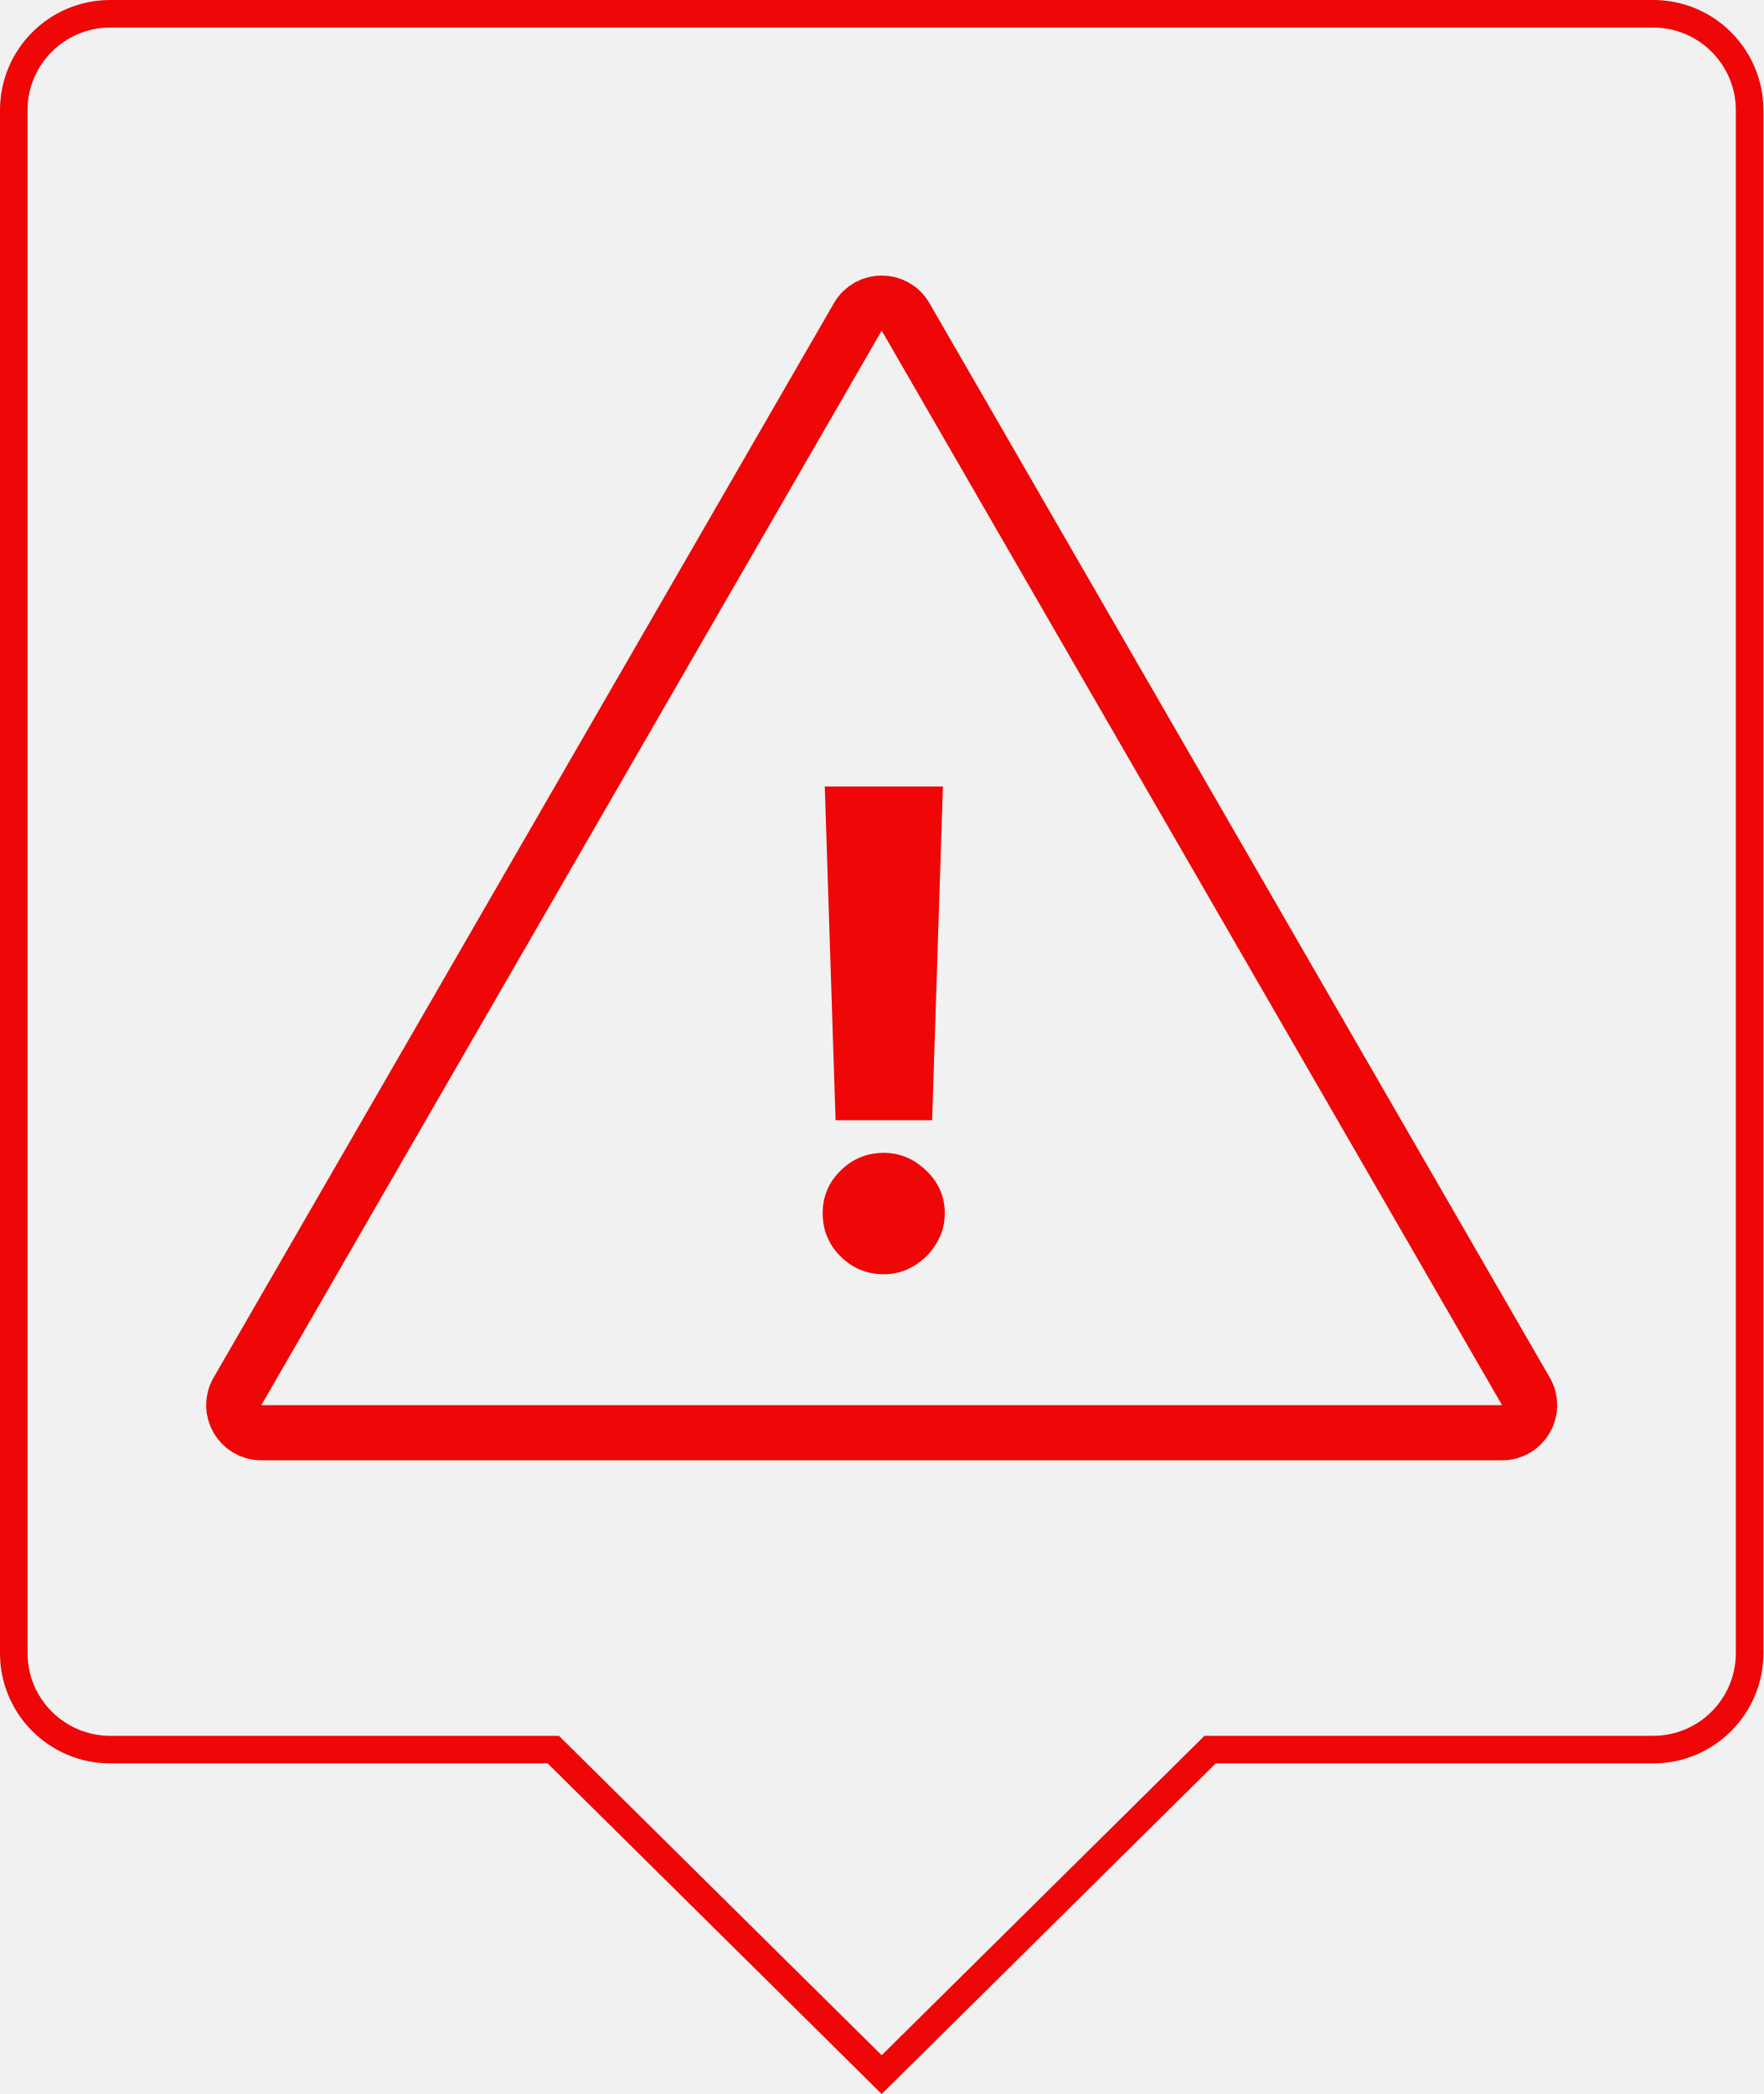
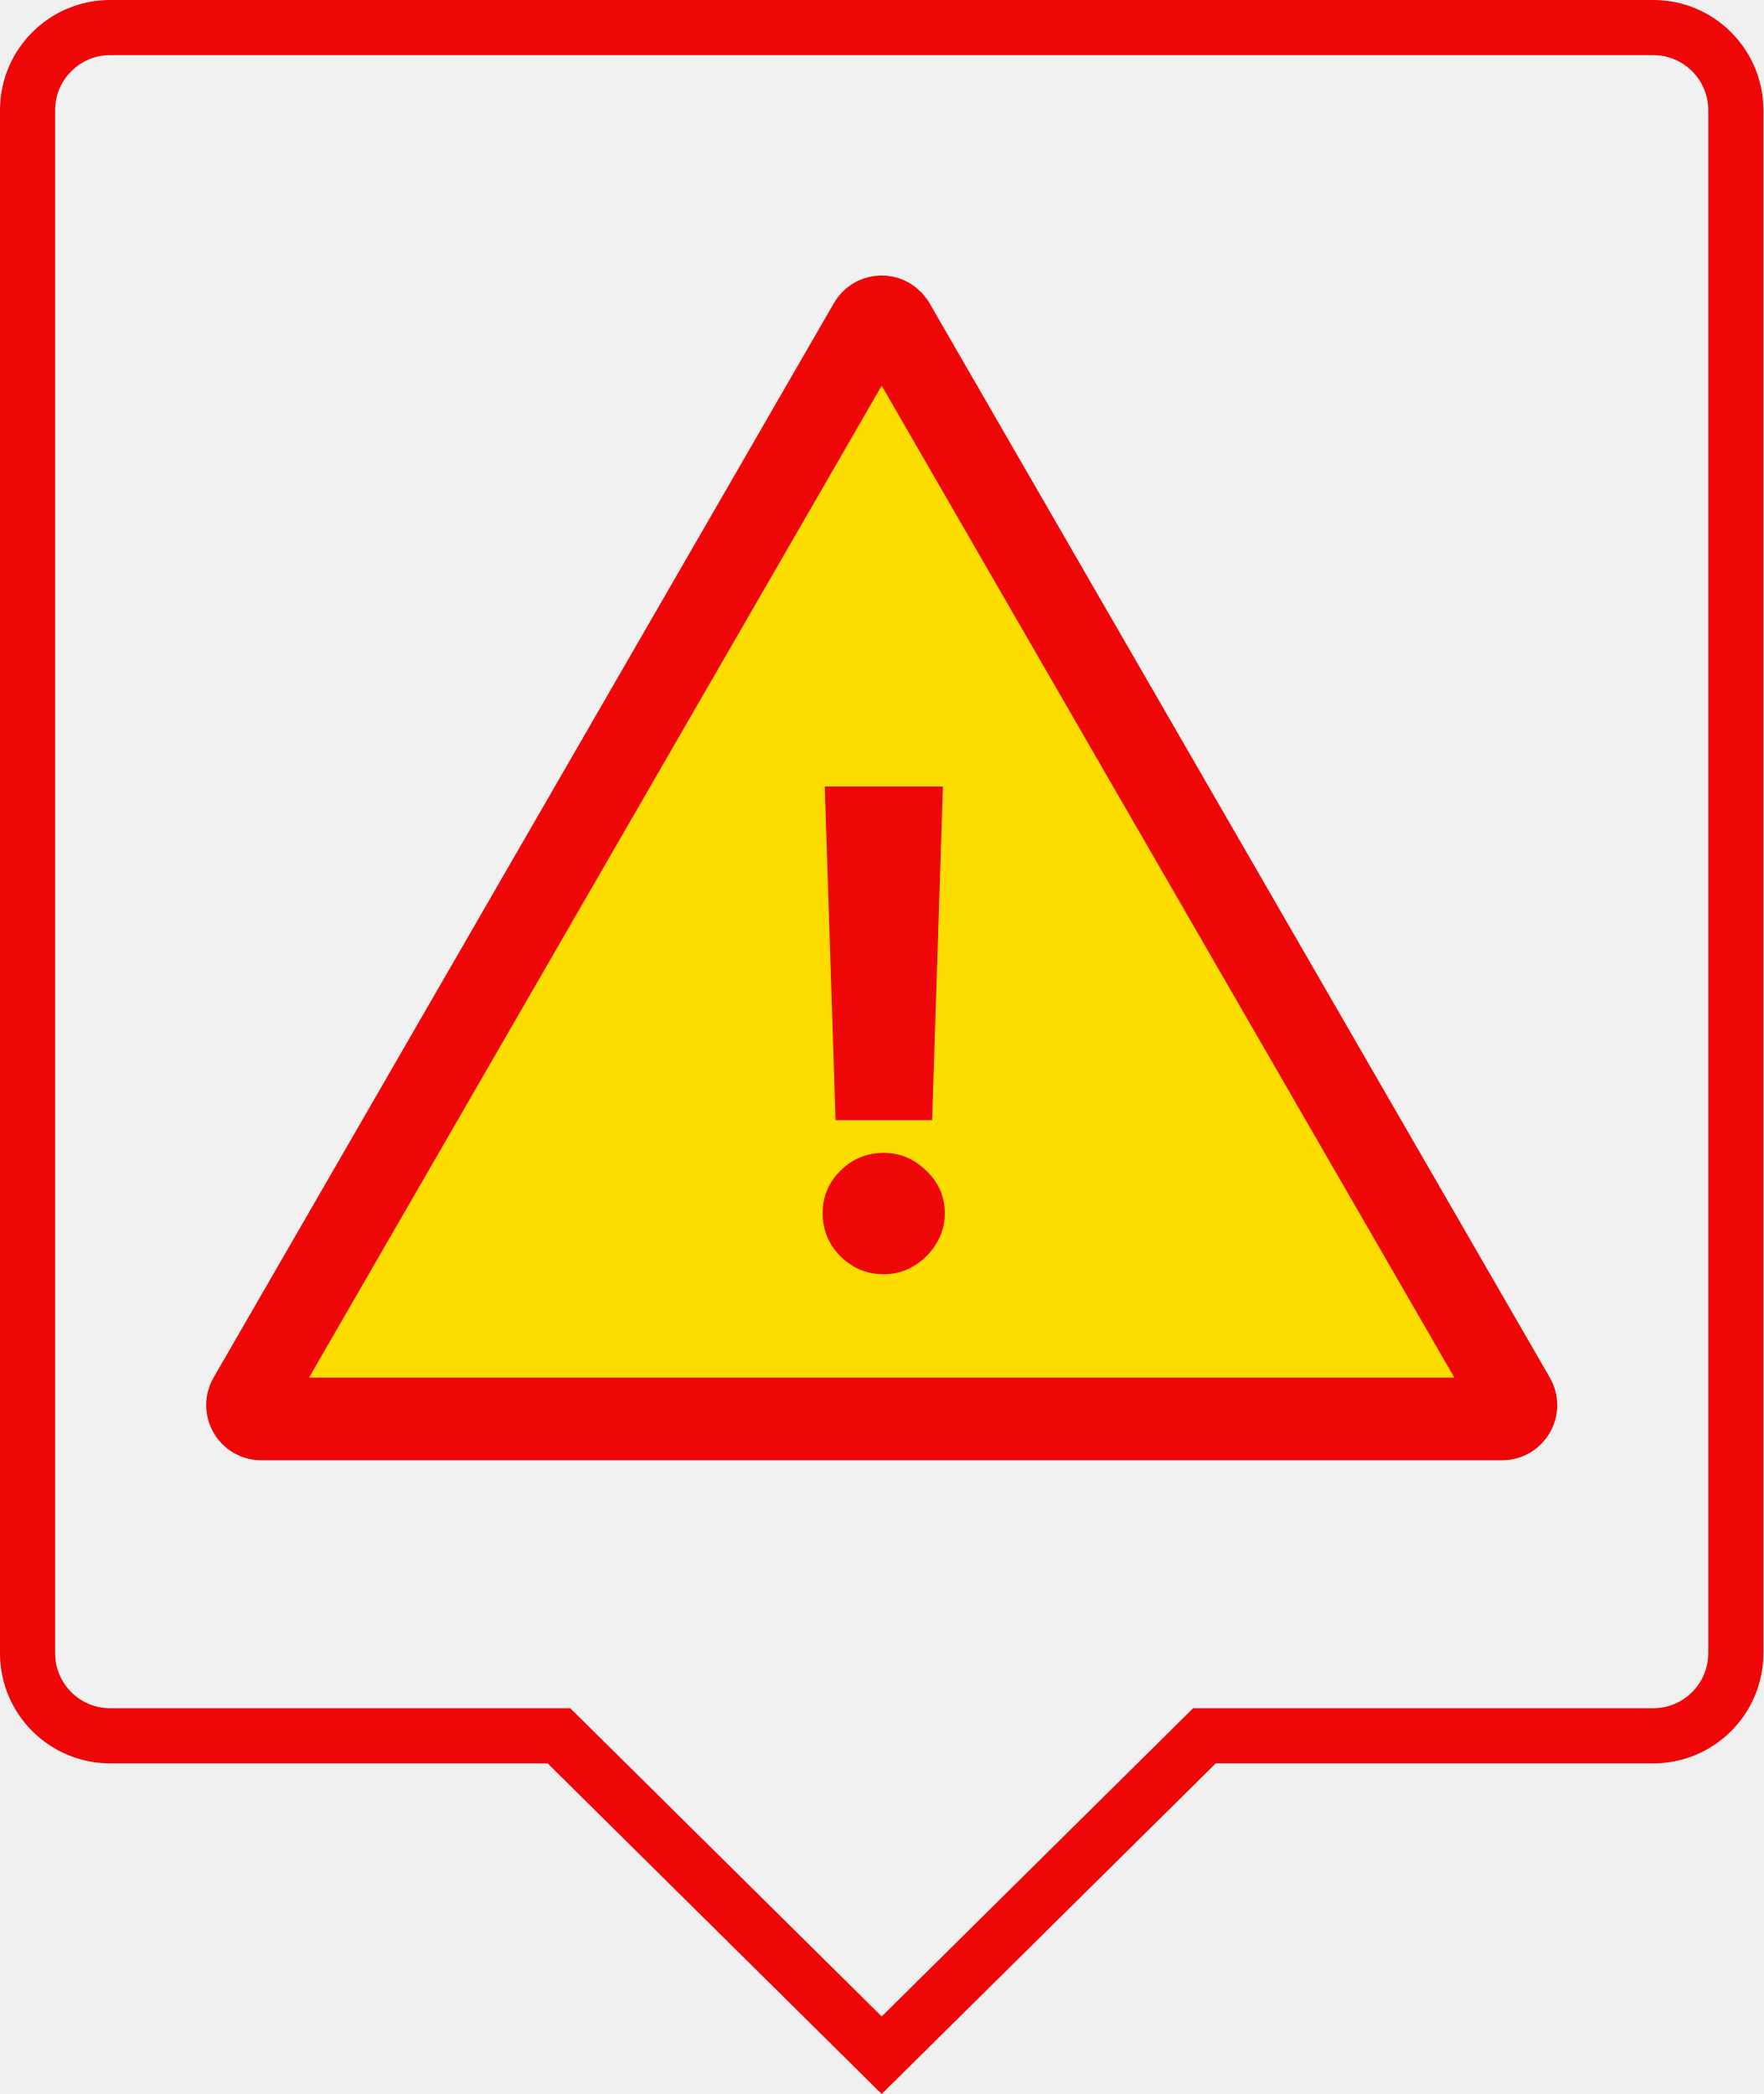
<svg xmlns="http://www.w3.org/2000/svg" width="32" height="38" viewBox="0 0 32 38" fill="none">
  <mask id="path-1-inside-1_5_10" fill="white">
    <path d="M16 38L9.938 32H2C0.895 32 0 31.105 0 30V2C0 0.895 0.895 0 2 0H30C31.105 0 32 0.895 32 2V30C32 31.105 31.105 32 30 32H22.062L16 38Z" />
  </mask>
  <path d="M16 38L9.938 32H2C0.895 32 0 31.105 0 30V2C0 0.895 0.895 0 2 0H30C31.105 0 32 0.895 32 2V30C32 31.105 31.105 32 30 32H22.062L16 38Z" fill="#F1F1F1" />
-   <path d="M16 38L15.648 38.355L16 38.703L16.352 38.355L16 38ZM9.938 32L10.289 31.645L10.143 31.5H9.938V32ZM22.062 32V31.5H21.857L21.711 31.645L22.062 32ZM16 38L16.352 37.645L10.289 31.645L9.938 32L9.586 32.355L15.648 38.355L16 38ZM9.938 32V31.5H2V32V32.5H9.938V32ZM2 32V31.5C1.172 31.5 0.5 30.828 0.5 30H0H-0.5C-0.5 31.381 0.619 32.5 2 32.5V32ZM0 30H0.5V2H0H-0.5V30H0ZM0 2H0.5C0.5 1.172 1.172 0.5 2 0.5V0V-0.5C0.619 -0.5 -0.5 0.619 -0.5 2H0ZM2 0V0.5H30V0V-0.5H2V0ZM30 0V0.5C30.828 0.5 31.5 1.172 31.5 2H32H32.5C32.5 0.619 31.381 -0.5 30 -0.5V0ZM32 2H31.5V30H32H32.5V2H32ZM32 30H31.5C31.5 30.828 30.828 31.5 30 31.5V32V32.5C31.381 32.5 32.5 31.381 32.5 30H32ZM30 32V31.5H22.062V32V32.5H30V32ZM22.062 32L21.711 31.645L15.648 37.645L16 38L16.352 38.355L22.414 32.355L22.062 32Z" fill="#EF0606" mask="url(#path-1-inside-1_5_10)" />
-   <path d="M15.567 5.75C15.76 5.417 16.24 5.417 16.433 5.75L27.691 25.25C27.884 25.583 27.643 26 27.259 26H4.741C4.357 26 4.116 25.583 4.309 25.25L15.567 5.75Z" fill="#F1F1F1" stroke="#EF0606" />
+   <path d="M16 38L15.297 38.711L16 39.407L16.703 38.711L16 38ZM9.938 32L10.641 31.289L10.349 31H9.938V32ZM22.062 32V31H21.651L21.359 31.289L22.062 32ZM16 38L16.703 37.289L10.641 31.289L9.938 32L9.234 32.711L15.297 38.711L16 38ZM9.938 32V31H2V32V33H9.938V32ZM2 32V31C1.448 31 1 30.552 1 30H0H-1C-1 31.657 0.343 33 2 33V32ZM0 30H1V2H0H-1V30H0ZM0 2H1C1 1.448 1.448 1 2 1V0V-1C0.343 -1 -1 0.343 -1 2H0ZM2 0V1H30V0V-1H2V0ZM30 0V1C30.552 1 31 1.448 31 2H32H33C33 0.343 31.657 -1 30 -1V0ZM32 2H31V30H32H33V2H32ZM32 30H31C31 30.552 30.552 31 30 31V32V33C31.657 33 33 31.657 33 30H32ZM30 32V31H22.062V32V33H30V32ZM22.062 32L21.359 31.289L15.297 37.289L16 38L16.703 38.711L22.766 32.711L22.062 32Z" fill="#EF0606" mask="url(#path-1-inside-1_5_10)" />
+   <path d="M15.783 5.875C15.867 5.729 16.062 5.711 16.174 5.82L16.217 5.875L27.475 25.375C27.571 25.541 27.451 25.75 27.259 25.75H4.741C4.549 25.75 4.429 25.541 4.525 25.375L15.783 5.875Z" fill="#FBDE00" stroke="#EF0606" stroke-width="1.5" />
  <path d="M17.111 14.273L16.915 20.328H15.163L14.967 14.273H17.111ZM16.037 23.124C15.733 23.124 15.472 23.016 15.253 22.8C15.037 22.584 14.929 22.322 14.929 22.016C14.929 21.715 15.037 21.457 15.253 21.244C15.472 21.028 15.733 20.921 16.037 20.921C16.329 20.921 16.587 21.028 16.808 21.244C17.033 21.457 17.145 21.715 17.145 22.016C17.145 22.22 17.092 22.406 16.987 22.574C16.885 22.741 16.75 22.875 16.582 22.974C16.418 23.074 16.236 23.124 16.037 23.124Z" fill="#EF0606" />
</svg>
